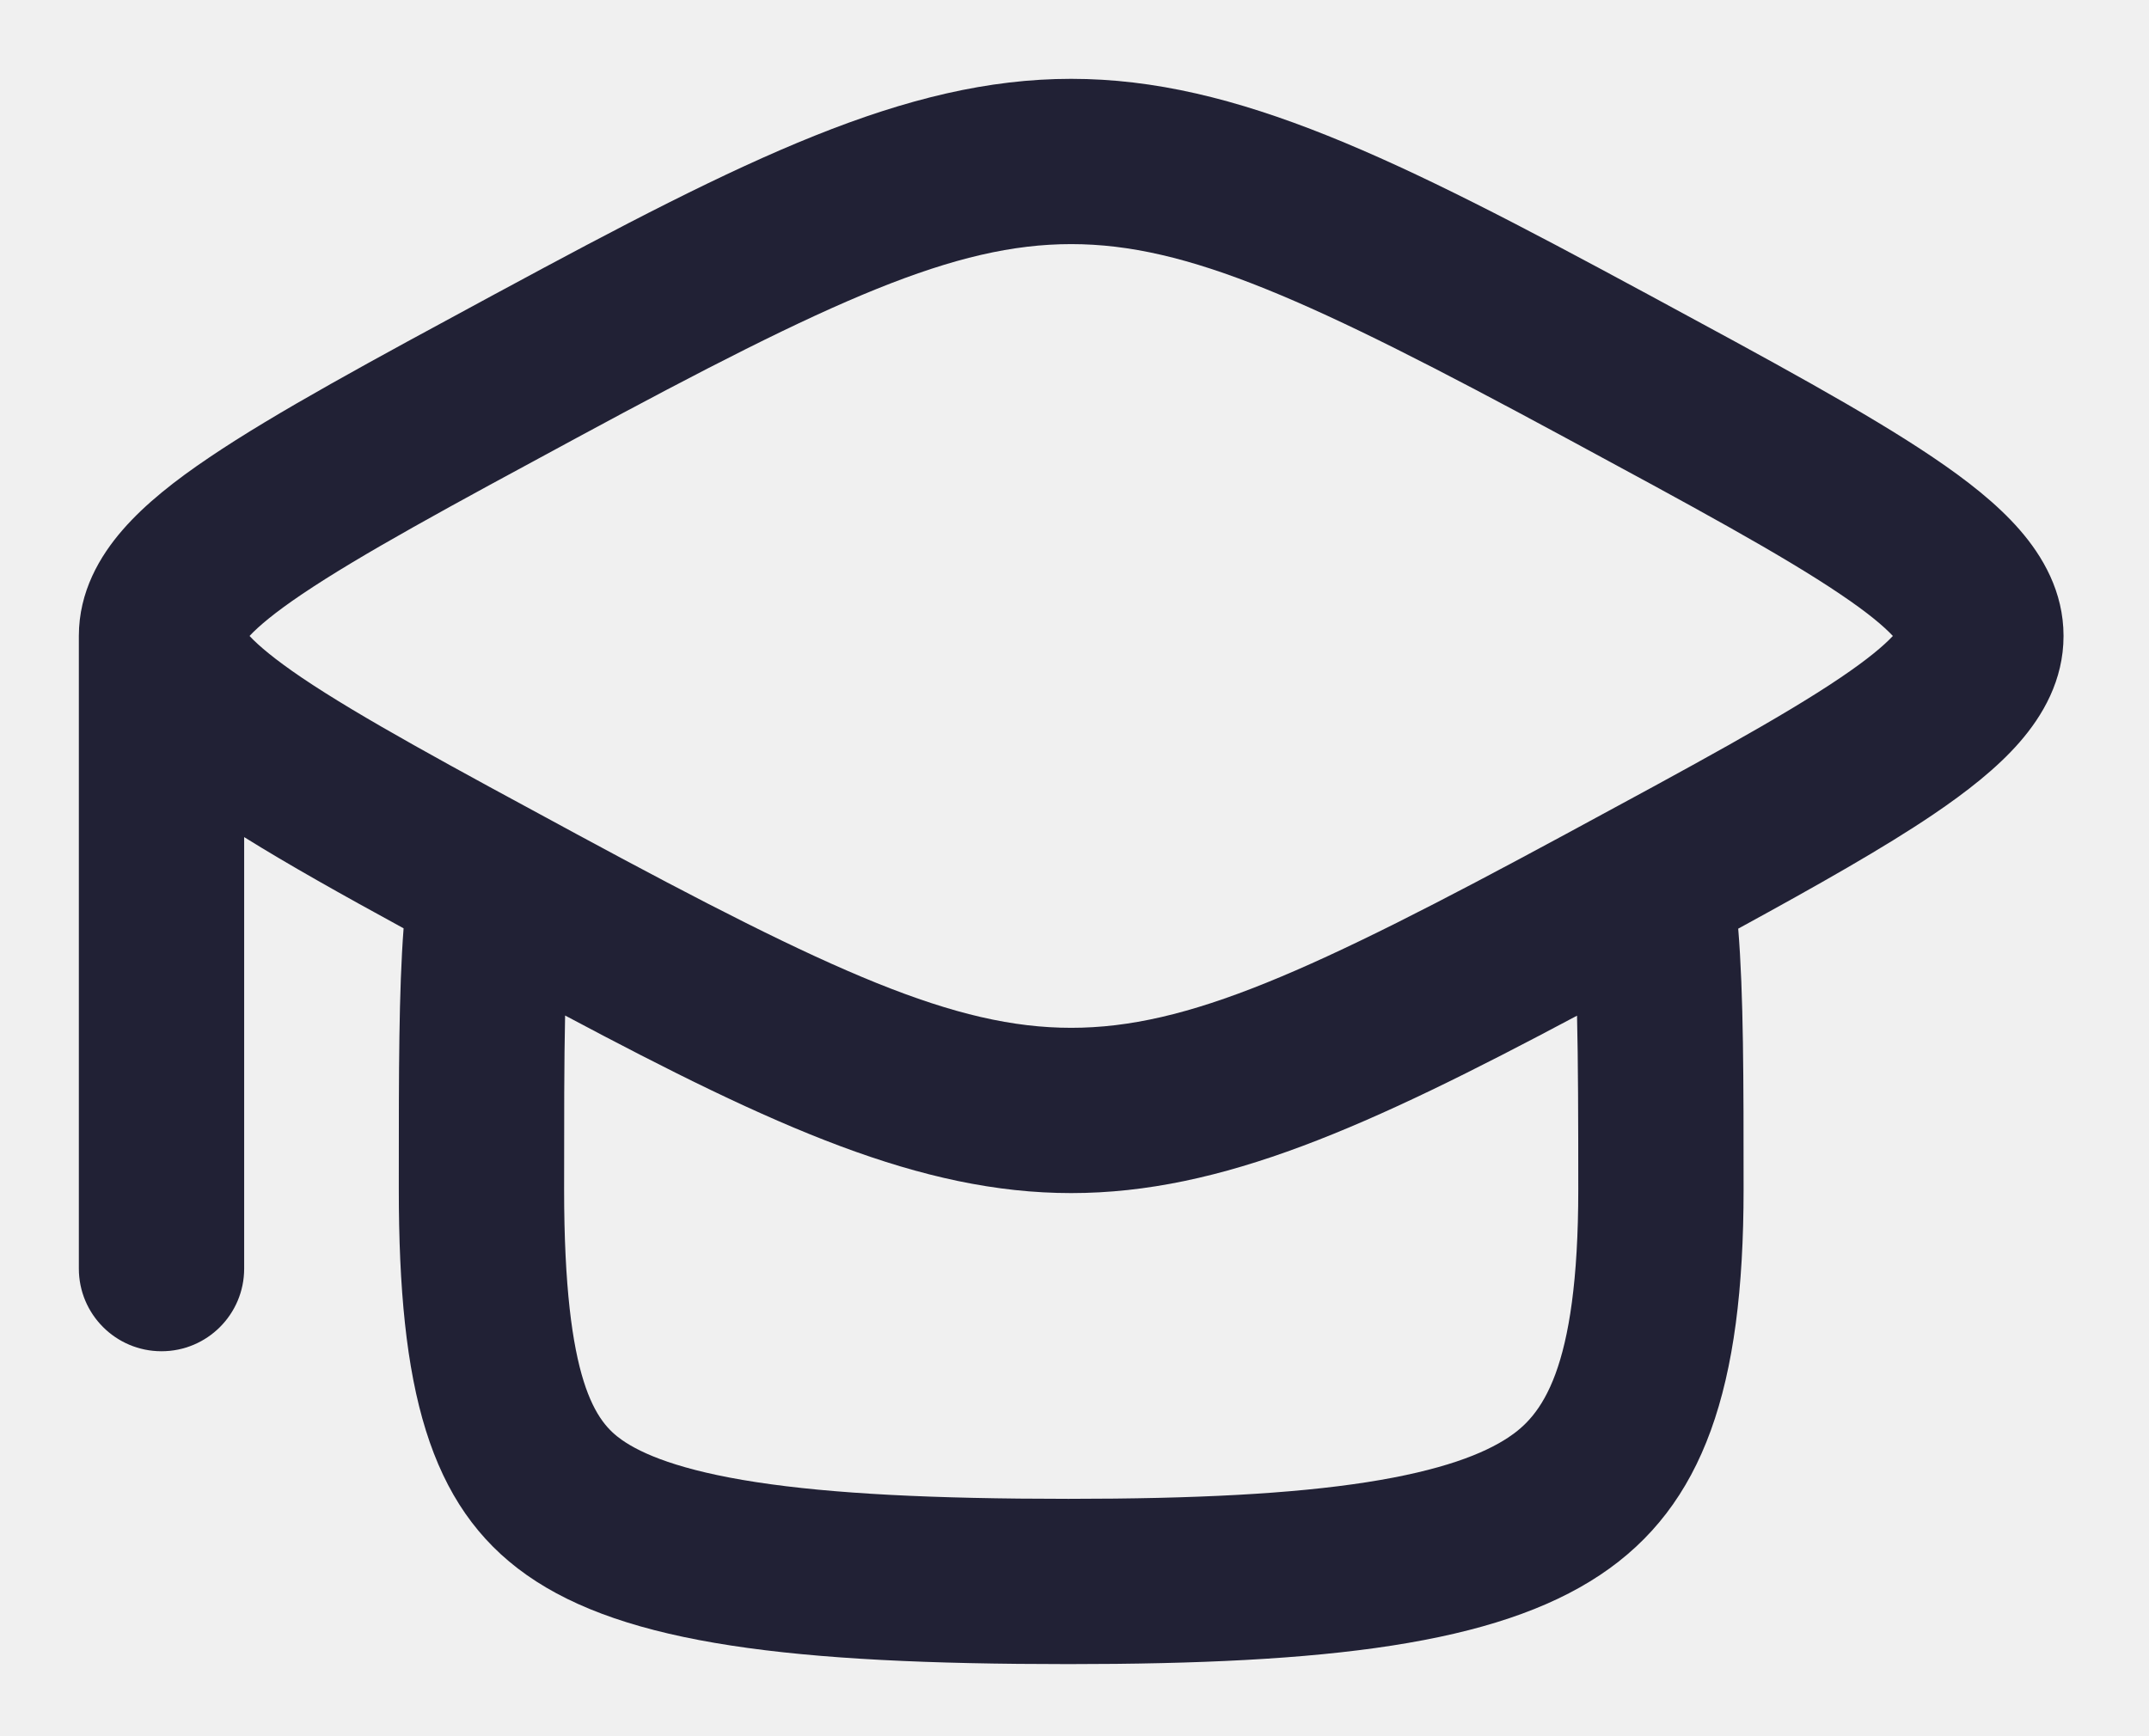
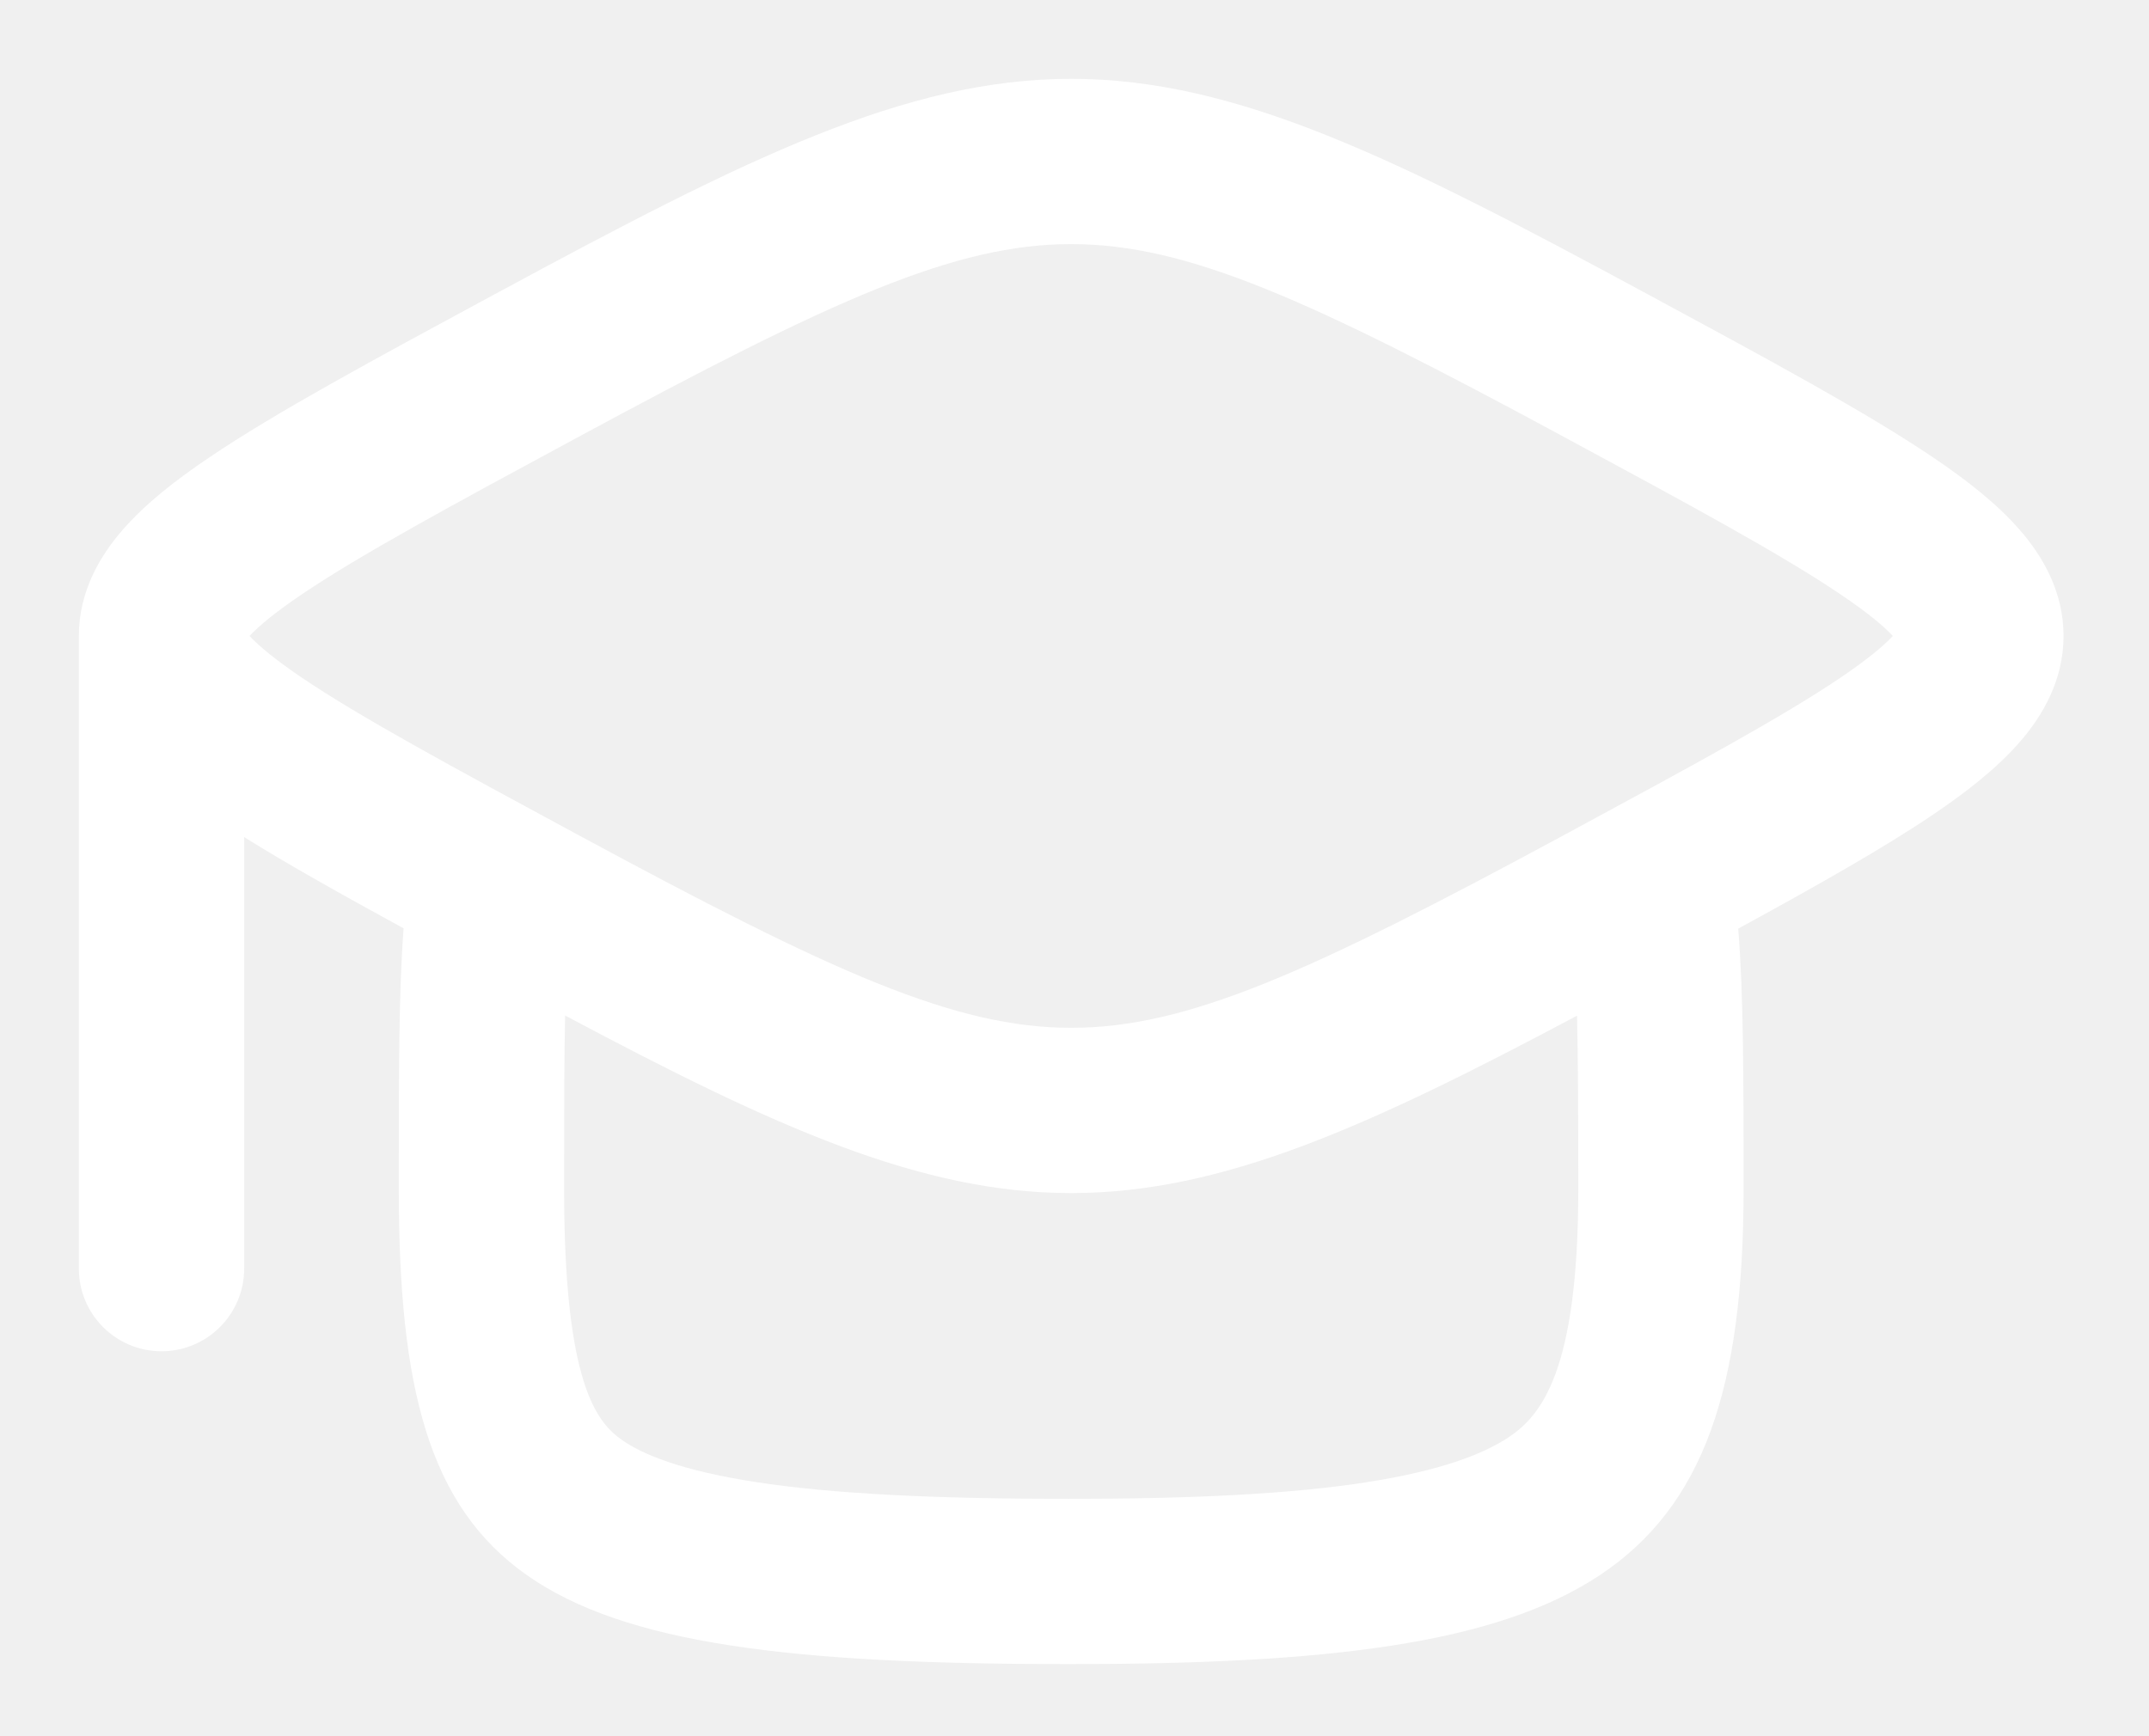
<svg xmlns="http://www.w3.org/2000/svg" width="26" height="21" viewBox="0 0 26 21" fill="none">
-   <path fill-rule="evenodd" clip-rule="evenodd" d="M19.887 3.535C16.911 1.927 14.969 0.954 12.96 0.954C10.951 0.954 9.009 1.927 6.033 3.535L5.977 3.565C4.506 4.36 3.333 4.994 2.533 5.535C2.127 5.808 1.759 6.096 1.485 6.411C1.207 6.73 0.954 7.16 0.954 7.696V15.352C0.954 15.905 1.402 16.352 1.954 16.352C2.506 16.352 2.954 15.905 2.954 15.352V10.13C3.483 10.46 4.13 10.823 4.883 11.234C4.825 11.997 4.825 12.978 4.825 14.236L4.825 14.395C4.825 19.18 6.255 20.138 12.927 20.138C19.181 20.138 21.095 19.181 21.095 14.395C21.095 13.062 21.095 12.032 21.03 11.238C22 10.708 22.795 10.258 23.387 9.858C23.792 9.584 24.161 9.296 24.435 8.981C24.713 8.662 24.966 8.232 24.966 7.696C24.966 7.16 24.713 6.73 24.435 6.411C24.161 6.096 23.792 5.808 23.387 5.535C22.587 4.994 21.414 4.36 19.943 3.565L19.943 3.565L19.887 3.535ZM19.08 12.291C16.548 13.639 14.782 14.438 12.96 14.438C11.138 14.438 9.371 13.638 6.837 12.289C6.825 12.843 6.825 13.529 6.825 14.395C6.825 16.753 7.223 17.213 7.524 17.425C7.763 17.593 8.224 17.794 9.15 17.936C10.069 18.077 11.287 18.138 12.927 18.138C14.457 18.138 15.628 18.078 16.534 17.937C17.445 17.795 17.954 17.591 18.249 17.395C18.639 17.136 19.095 16.609 19.095 14.395C19.095 13.529 19.093 12.843 19.08 12.291ZM3.652 7.192C3.326 7.412 3.13 7.577 3.019 7.696C3.13 7.815 3.326 7.98 3.652 8.201C4.36 8.679 5.445 9.266 6.984 10.098C10.079 11.771 11.553 12.438 12.96 12.438C14.366 12.438 15.841 11.771 18.936 10.098C20.475 9.266 21.56 8.679 22.267 8.201C22.594 7.98 22.79 7.815 22.901 7.696C22.79 7.577 22.594 7.412 22.267 7.192C21.56 6.714 20.475 6.126 18.936 5.295C15.841 3.622 14.366 2.954 12.96 2.954C11.553 2.954 10.079 3.622 6.984 5.295C5.445 6.126 4.36 6.714 3.652 7.192ZM22.985 7.802L22.984 7.8C22.985 7.802 22.985 7.802 22.985 7.802ZM22.984 7.592L22.985 7.59C22.985 7.59 22.985 7.591 22.984 7.592ZM2.936 7.592C2.935 7.591 2.935 7.59 2.935 7.59L2.936 7.592Z" fill="#212135" />
+   <path fill-rule="evenodd" clip-rule="evenodd" d="M19.887 3.535C16.911 1.927 14.969 0.954 12.96 0.954C10.951 0.954 9.009 1.927 6.033 3.535L5.977 3.565C4.506 4.36 3.333 4.994 2.533 5.535C2.127 5.808 1.759 6.096 1.485 6.411C1.207 6.73 0.954 7.16 0.954 7.696V15.352C0.954 15.905 1.402 16.352 1.954 16.352C2.506 16.352 2.954 15.905 2.954 15.352V10.13C3.483 10.46 4.13 10.823 4.883 11.234C4.825 11.997 4.825 12.978 4.825 14.236L4.825 14.395C4.825 19.18 6.255 20.138 12.927 20.138C19.181 20.138 21.095 19.181 21.095 14.395C21.095 13.062 21.095 12.032 21.03 11.238C22 10.708 22.795 10.258 23.387 9.858C23.792 9.584 24.161 9.296 24.435 8.981C24.713 8.662 24.966 8.232 24.966 7.696C24.966 7.16 24.713 6.73 24.435 6.411C24.161 6.096 23.792 5.808 23.387 5.535C22.587 4.994 21.414 4.36 19.943 3.565L19.943 3.565L19.887 3.535ZM19.08 12.291C16.548 13.639 14.782 14.438 12.96 14.438C11.138 14.438 9.371 13.638 6.837 12.289C6.825 12.843 6.825 13.529 6.825 14.395C6.825 16.753 7.223 17.213 7.524 17.425C7.763 17.593 8.224 17.794 9.15 17.936C10.069 18.077 11.287 18.138 12.927 18.138C14.457 18.138 15.628 18.078 16.534 17.937C17.445 17.795 17.954 17.591 18.249 17.395C18.639 17.136 19.095 16.609 19.095 14.395C19.095 13.529 19.093 12.843 19.08 12.291ZM3.652 7.192C3.326 7.412 3.13 7.577 3.019 7.696C3.13 7.815 3.326 7.98 3.652 8.201C4.36 8.679 5.445 9.266 6.984 10.098C10.079 11.771 11.553 12.438 12.96 12.438C14.366 12.438 15.841 11.771 18.936 10.098C20.475 9.266 21.56 8.679 22.267 8.201C22.594 7.98 22.79 7.815 22.901 7.696C22.79 7.577 22.594 7.412 22.267 7.192C21.56 6.714 20.475 6.126 18.936 5.295C15.841 3.622 14.366 2.954 12.96 2.954C11.553 2.954 10.079 3.622 6.984 5.295C5.445 6.126 4.36 6.714 3.652 7.192ZM22.985 7.802L22.984 7.8C22.985 7.802 22.985 7.802 22.985 7.802ZM22.984 7.592L22.985 7.59C22.985 7.59 22.985 7.591 22.984 7.592ZM2.936 7.592C2.935 7.591 2.935 7.59 2.935 7.59L2.936 7.592Z" fill="#ffffff" />
</svg>
